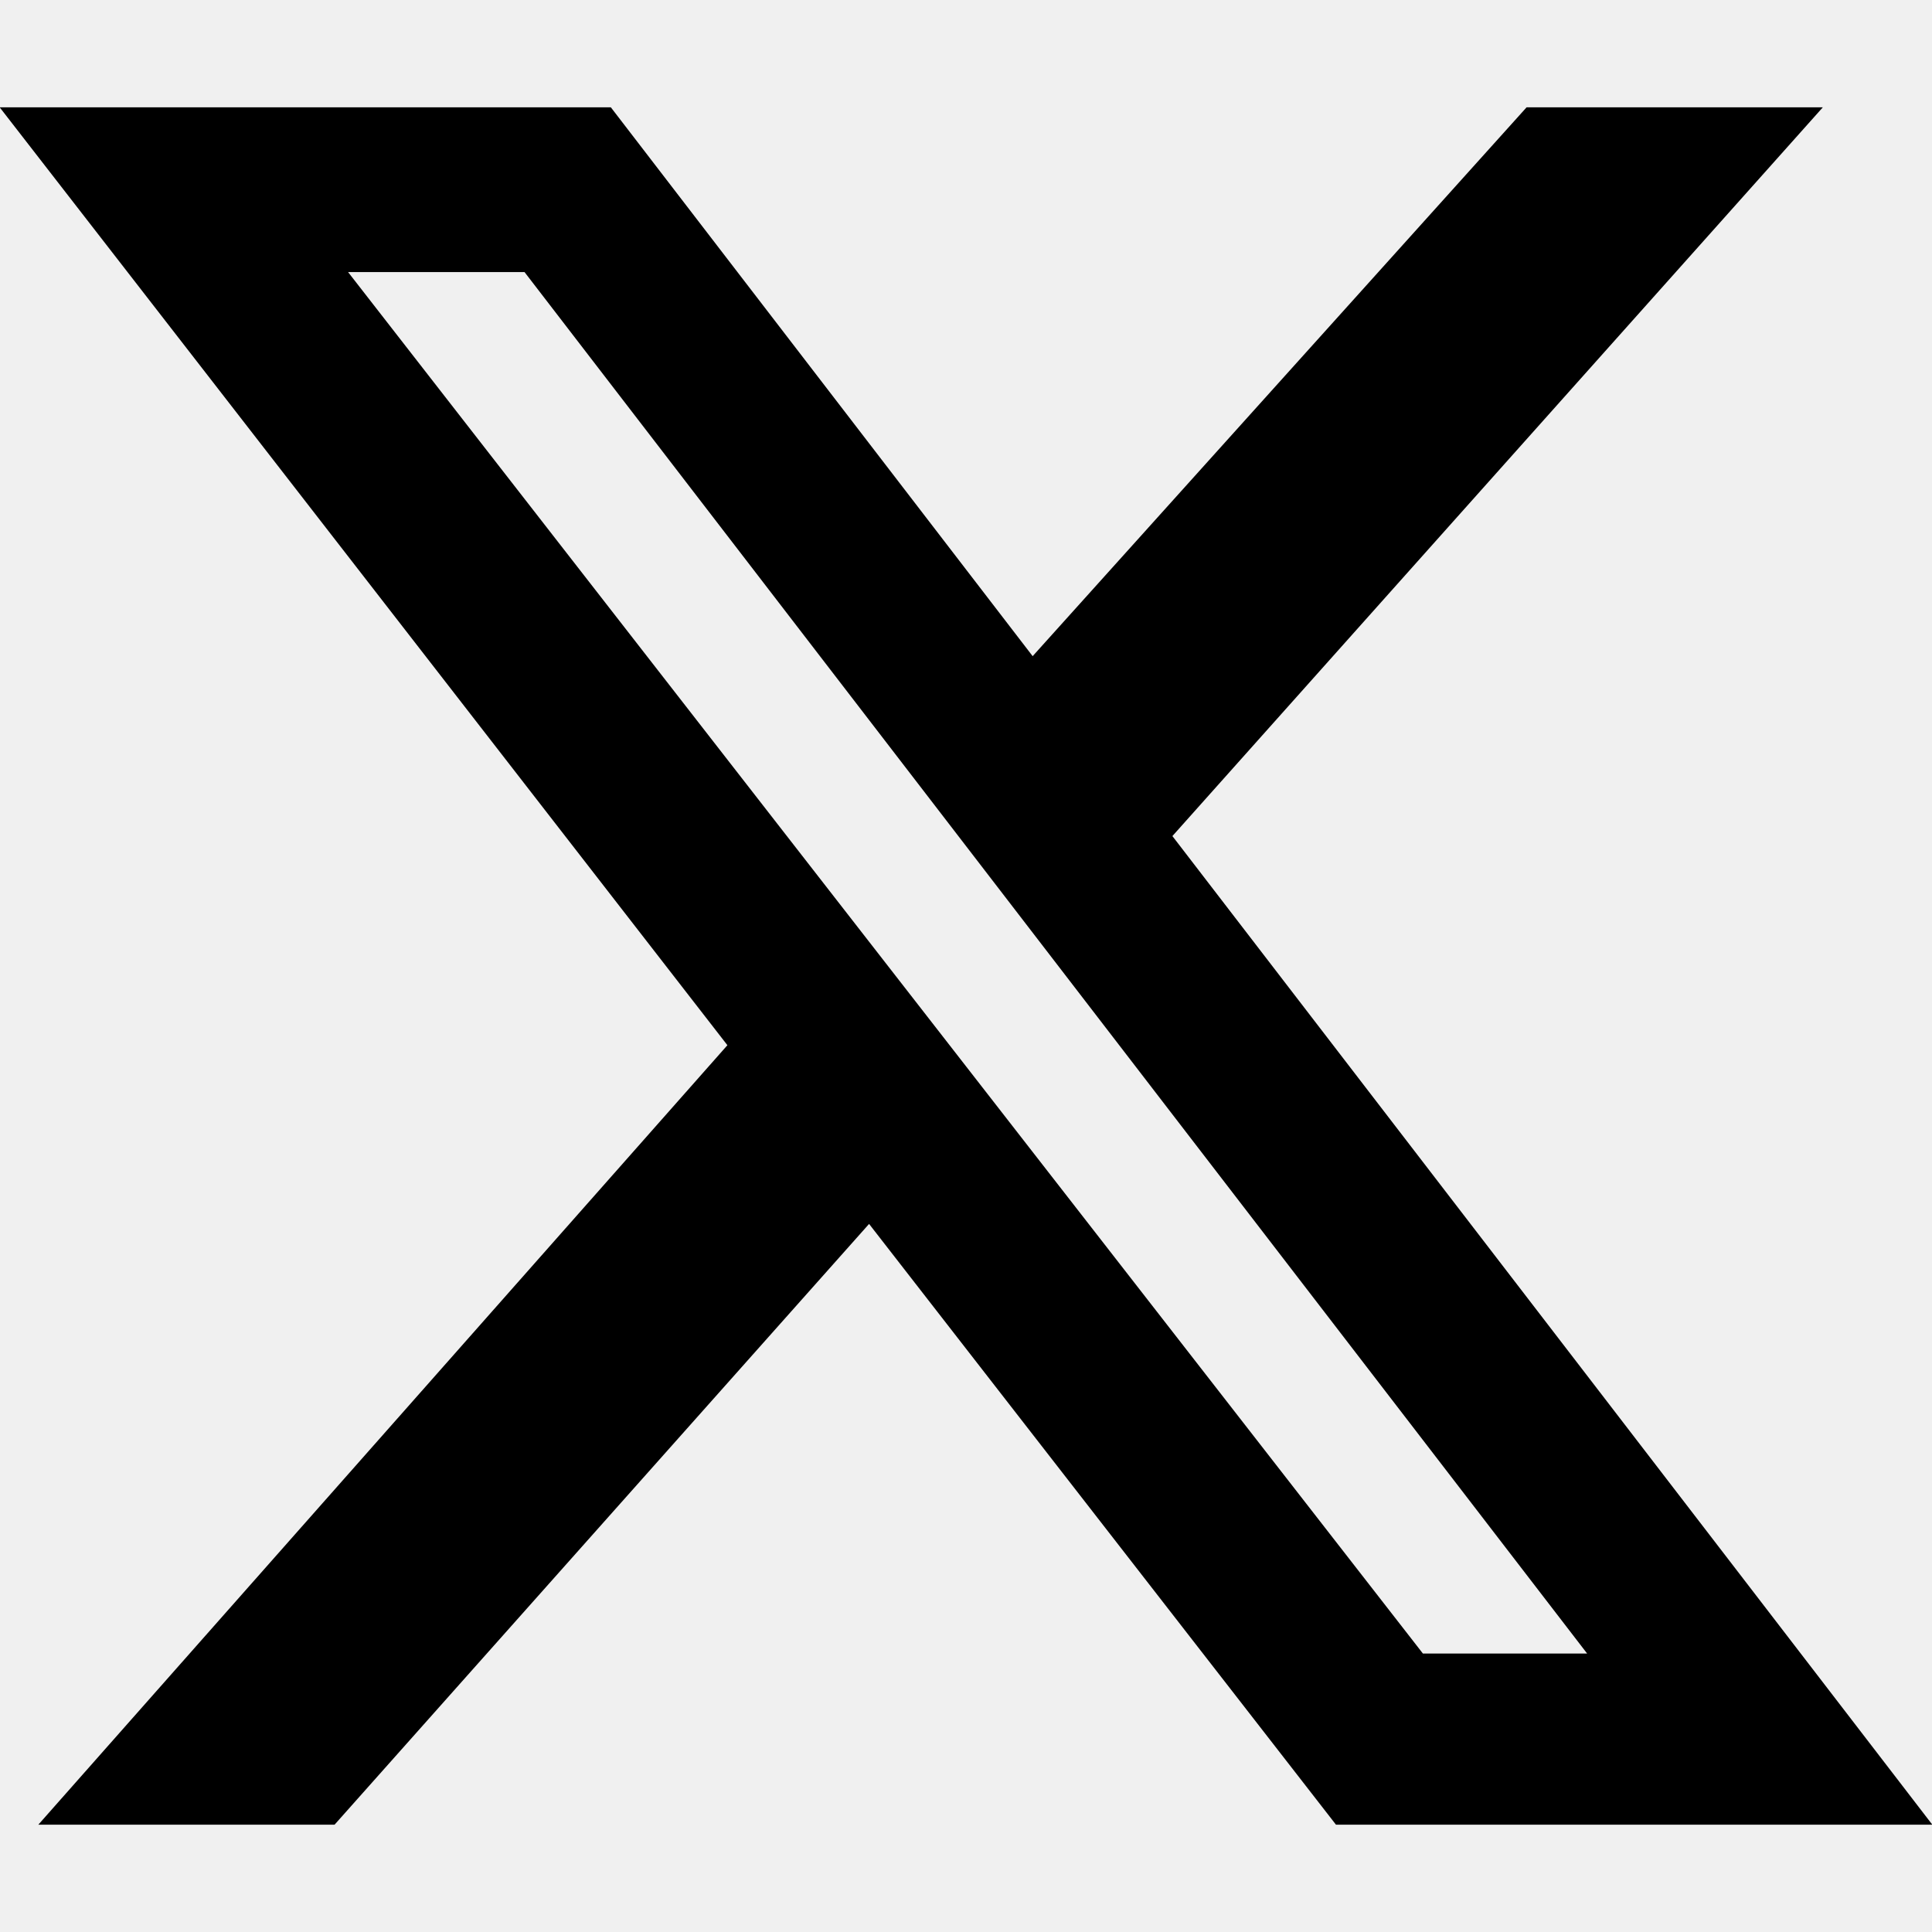
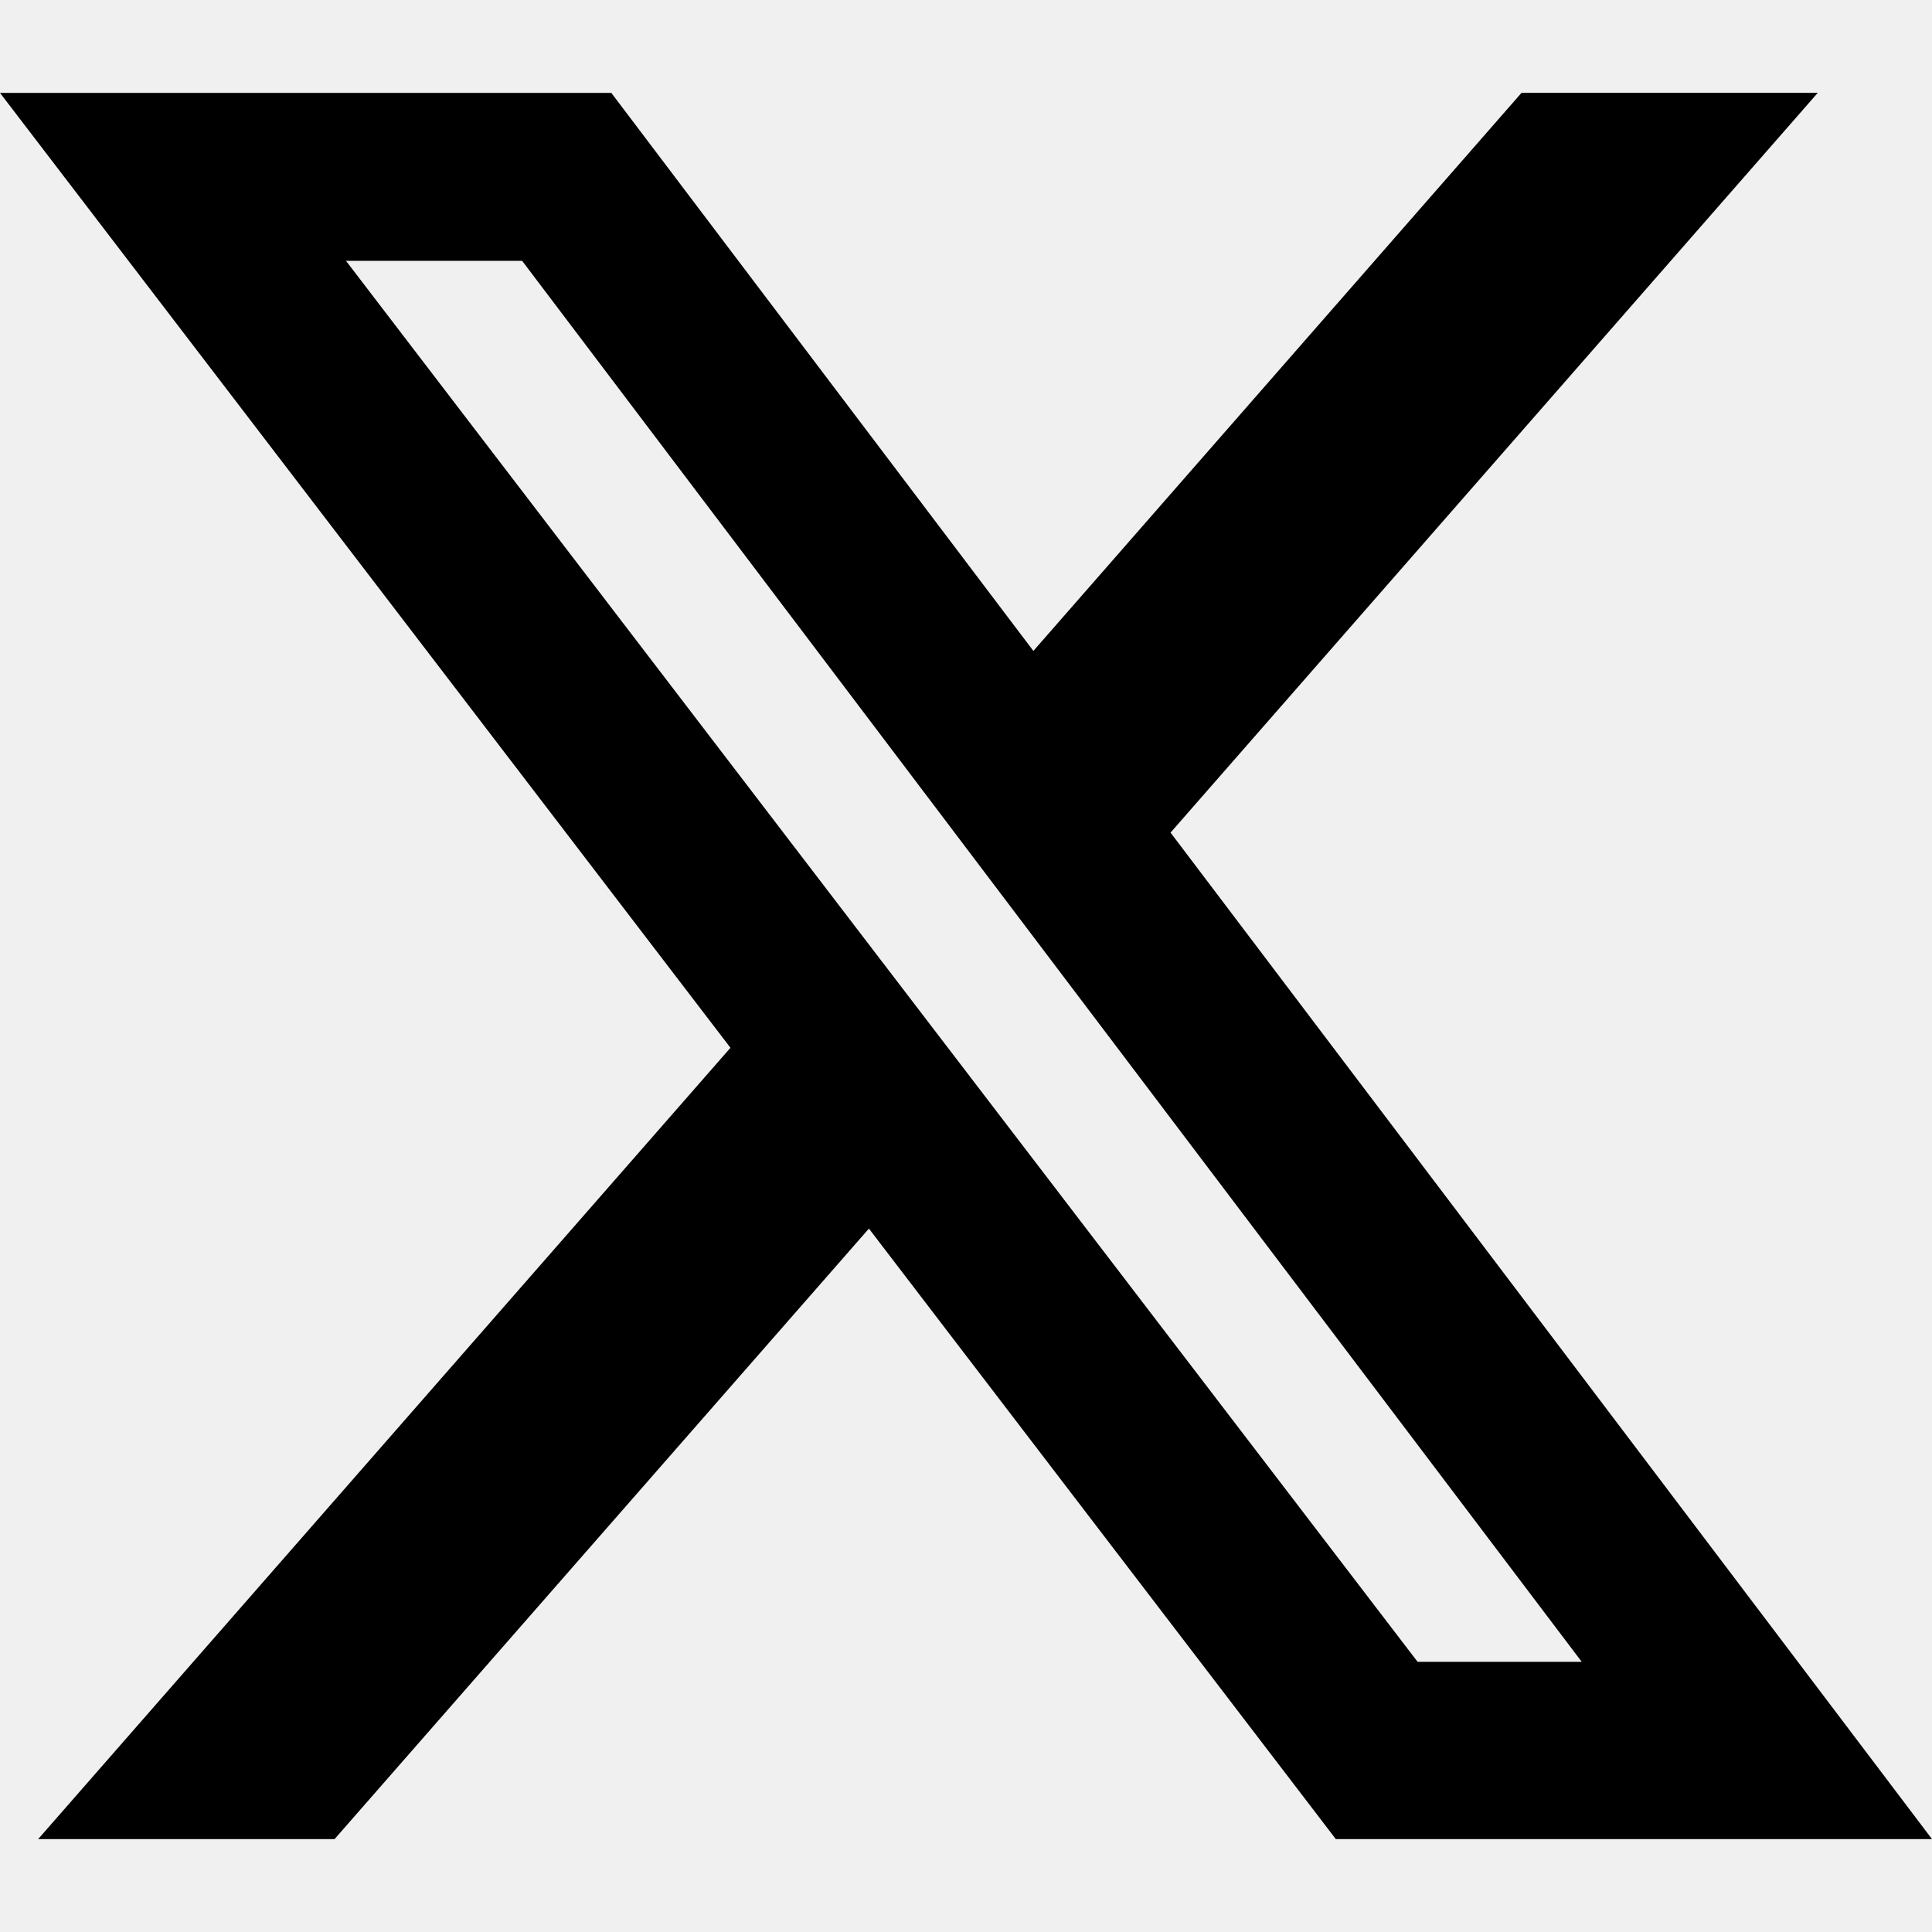
- <svg xmlns="http://www.w3.org/2000/svg" width="24" height="24" viewBox="0 0 24 24" fill="none">
-   <g clip-path="url(#clip0_3564_5601)">
-     <path d="M18.964 1.333H22.644L14.564 10.386L24.004 22.667H16.596L10.796 15.204L4.156 22.667H0.476L9.036 12.984L-0.004 1.333H7.588L12.828 8.151L18.964 1.333ZM17.676 20.541H19.716L6.516 3.38H4.324L17.676 20.541Z" fill="currentColor" />
-   </g>
-   <defs>
-     <clipPath id="clip0_3564_5601">
-       <rect width="24" height="24" fill="white" />
-     </clipPath>
-   </defs>
+ <svg xmlns="http://www.w3.org/2000/svg" role="img" viewBox="0 0 24 24">
+   <path fill="currentColor" d="M18.901 1.153h3.68l-8.04 9.19L24 22.846h-7.406l-5.8-7.584-6.638 7.584H.474l8.6-9.83L0 1.154h7.594l5.243 6.932ZM17.61 20.644h2.039L6.486 3.24H4.298Z" />
</svg>
